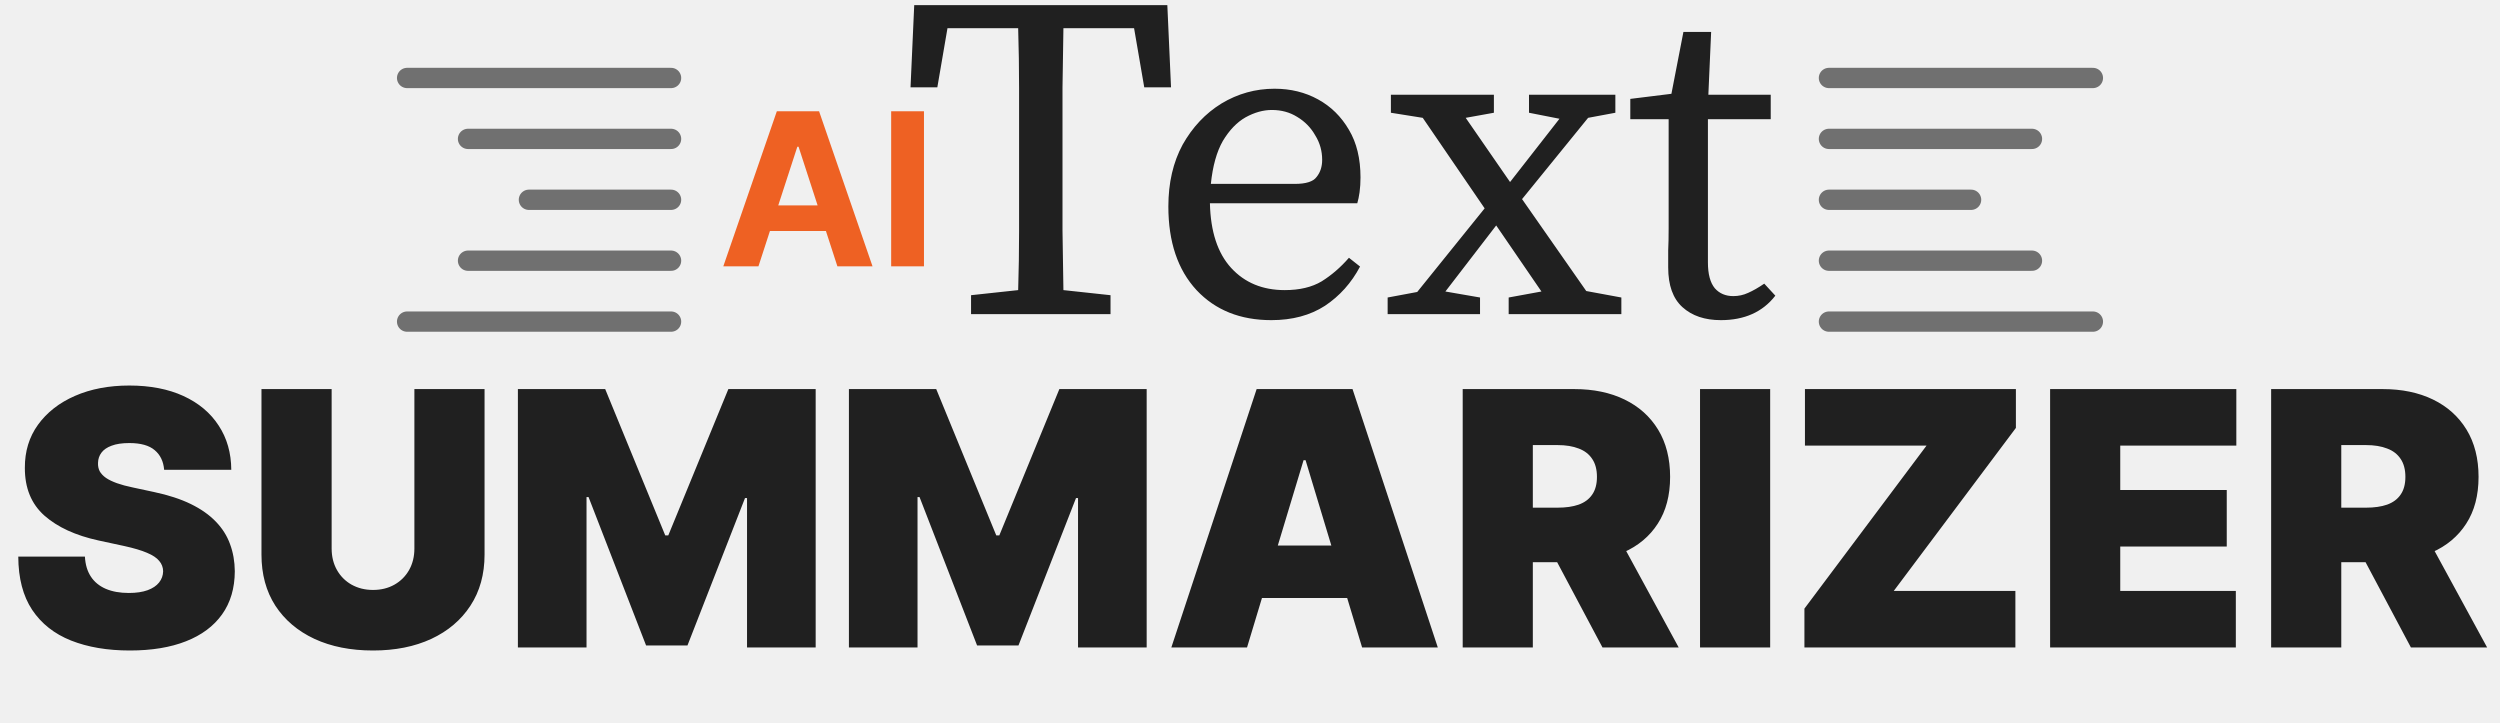
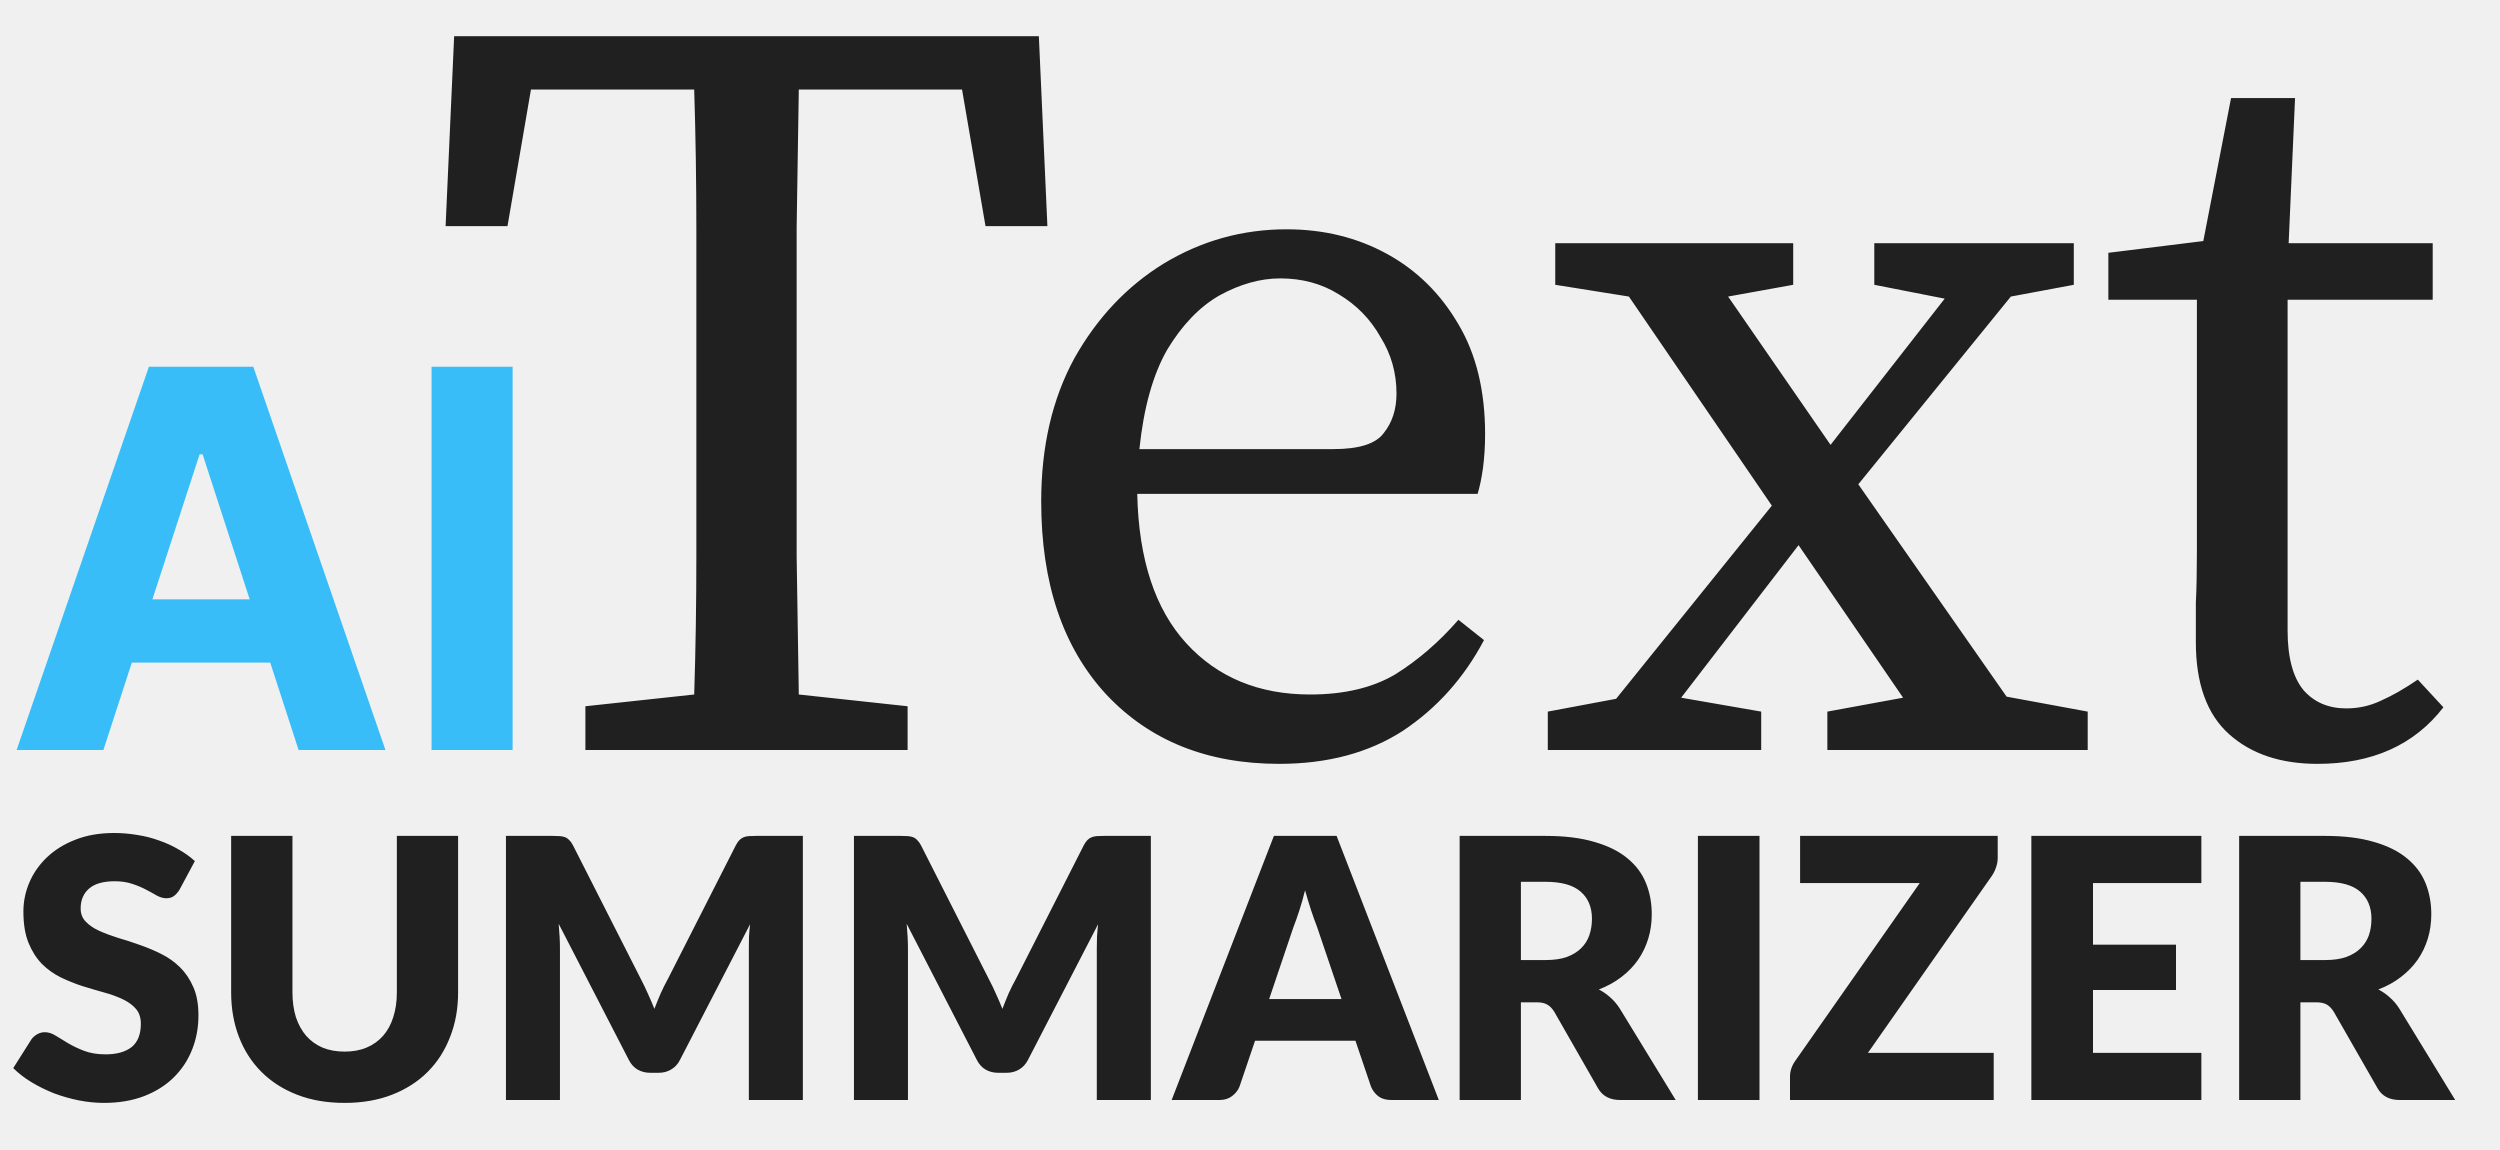
- <svg xmlns="http://www.w3.org/2000/svg" width="90" height="26" viewBox="0 0 90 26" fill="none">
-   <g clip-path="url(#clip0_7_9)">
-     <path d="M24.158 2.807H14.656M24.158 5H16.849M24.158 7.192H19.041M24.158 11.578H14.656M24.158 9.385H16.849" stroke="#707070" stroke-width="0.731" stroke-linecap="round" stroke-linejoin="round" />
-   </g>
-   <path d="M27.304 9.588H26.039L27.966 4.006H29.487L31.411 9.588H30.146L28.748 5.282H28.704L27.304 9.588ZM27.225 7.394H30.212V8.315H27.225V7.394ZM33.263 4.006V9.588H32.082V4.006H33.263Z" fill="#EE6123" />
-   <path d="M32.779 3.144L32.912 0.185H42.024L42.157 3.144H41.193L40.827 1.016H38.283C38.272 1.726 38.261 2.441 38.25 3.161C38.25 3.882 38.25 4.608 38.25 5.339V6.154C38.25 6.864 38.25 7.579 38.25 8.299C38.261 9.009 38.272 9.724 38.283 10.444L39.979 10.627V11.309H34.958V10.627L36.654 10.444C36.676 9.735 36.687 9.025 36.687 8.316C36.687 7.595 36.687 6.875 36.687 6.154V5.339C36.687 4.619 36.687 3.898 36.687 3.178C36.687 2.457 36.676 1.737 36.654 1.016H34.109L33.744 3.144H32.779ZM45.786 3.959C45.475 3.959 45.159 4.048 44.838 4.225C44.527 4.403 44.256 4.685 44.023 5.073C43.801 5.461 43.657 5.977 43.591 6.62H46.617C47.016 6.62 47.277 6.537 47.398 6.37C47.532 6.204 47.598 5.999 47.598 5.755C47.598 5.434 47.515 5.14 47.349 4.874C47.193 4.597 46.977 4.375 46.7 4.209C46.434 4.042 46.129 3.959 45.786 3.959ZM45.769 11.525C44.649 11.525 43.752 11.165 43.075 10.444C42.399 9.713 42.061 8.709 42.061 7.434C42.061 6.581 42.233 5.838 42.576 5.206C42.931 4.574 43.397 4.081 43.973 3.726C44.561 3.372 45.198 3.194 45.885 3.194C46.462 3.194 46.983 3.322 47.448 3.577C47.914 3.832 48.285 4.198 48.562 4.674C48.84 5.14 48.978 5.711 48.978 6.387C48.978 6.575 48.967 6.753 48.945 6.919C48.923 7.074 48.895 7.207 48.862 7.318H43.557C43.58 8.338 43.835 9.114 44.322 9.646C44.81 10.178 45.453 10.444 46.251 10.444C46.783 10.444 47.227 10.339 47.581 10.128C47.936 9.906 48.263 9.624 48.562 9.28L48.962 9.596C48.651 10.184 48.23 10.655 47.698 11.009C47.166 11.353 46.523 11.525 45.769 11.525ZM55.044 4.059V3.411H58.153V4.059L57.172 4.242L54.794 7.168L57.105 10.477L58.369 10.71V11.309H54.312V10.71L55.492 10.494L53.863 8.116L52.034 10.494L53.281 10.71V11.309H49.955V10.71L51.02 10.511L53.447 7.501L51.219 4.242L50.072 4.059V3.411H53.78V4.059L52.765 4.242L54.362 6.553L56.141 4.275L55.044 4.059ZM61.95 11.525C61.374 11.525 60.914 11.37 60.57 11.059C60.226 10.749 60.055 10.272 60.055 9.629C60.055 9.419 60.055 9.214 60.055 9.014C60.066 8.804 60.071 8.537 60.071 8.216V4.292H58.691V3.56L60.171 3.377L60.603 1.149H61.601L61.501 3.411H63.746V4.292H61.485V9.446C61.485 9.868 61.568 10.178 61.734 10.378C61.9 10.566 62.122 10.66 62.399 10.66C62.587 10.66 62.765 10.621 62.931 10.544C63.109 10.466 63.303 10.355 63.513 10.211L63.912 10.644C63.458 11.231 62.804 11.525 61.95 11.525Z" fill="#202020" />
-   <g clip-path="url(#clip1_7_9)">
-     <path d="M65.842 2.807H75.344M65.842 5H73.151M65.842 7.192H70.959M65.842 11.578H75.344M65.842 9.385H73.151" stroke="#707070" stroke-width="0.731" stroke-linecap="round" stroke-linejoin="round" />
-   </g>
-   <path d="M5.909 16.913C5.885 16.611 5.771 16.374 5.568 16.205C5.369 16.035 5.064 15.95 4.655 15.95C4.395 15.95 4.182 15.982 4.015 16.046C3.852 16.106 3.73 16.19 3.652 16.296C3.573 16.402 3.532 16.523 3.529 16.659C3.523 16.771 3.543 16.872 3.588 16.963C3.637 17.051 3.712 17.131 3.815 17.204C3.918 17.274 4.05 17.337 4.21 17.395C4.371 17.452 4.562 17.504 4.783 17.549L5.546 17.713C6.061 17.822 6.501 17.966 6.867 18.144C7.234 18.323 7.534 18.534 7.767 18.776C8 19.015 8.171 19.284 8.28 19.584C8.392 19.884 8.45 20.211 8.453 20.565C8.45 21.177 8.297 21.695 7.994 22.119C7.691 22.543 7.258 22.865 6.695 23.086C6.135 23.307 5.461 23.418 4.674 23.418C3.865 23.418 3.16 23.298 2.557 23.059C1.957 22.82 1.491 22.452 1.158 21.955C0.828 21.456 0.661 20.817 0.658 20.038H3.057C3.072 20.323 3.143 20.562 3.27 20.756C3.397 20.95 3.576 21.097 3.806 21.197C4.039 21.297 4.316 21.347 4.637 21.347C4.907 21.347 5.132 21.313 5.314 21.247C5.496 21.18 5.634 21.088 5.727 20.97C5.821 20.852 5.87 20.717 5.873 20.565C5.87 20.423 5.823 20.299 5.732 20.193C5.644 20.084 5.499 19.987 5.296 19.902C5.093 19.814 4.819 19.733 4.474 19.657L3.547 19.457C2.724 19.278 2.074 18.98 1.599 18.562C1.126 18.141 0.892 17.567 0.895 16.841C0.892 16.25 1.049 15.734 1.367 15.292C1.688 14.847 2.132 14.5 2.698 14.252C3.267 14.003 3.92 13.879 4.655 13.879C5.406 13.879 6.056 14.005 6.604 14.256C7.152 14.508 7.575 14.862 7.871 15.319C8.171 15.773 8.323 16.305 8.326 16.913H5.909ZM14.918 14.007H17.444V19.966C17.444 20.674 17.274 21.288 16.935 21.805C16.599 22.32 16.13 22.718 15.527 23C14.925 23.279 14.225 23.418 13.429 23.418C12.626 23.418 11.924 23.279 11.321 23C10.719 22.718 10.249 22.32 9.913 21.805C9.58 21.288 9.413 20.674 9.413 19.966V14.007H11.939V19.748C11.939 20.035 12.002 20.293 12.13 20.52C12.257 20.744 12.432 20.92 12.656 21.047C12.884 21.174 13.141 21.238 13.429 21.238C13.719 21.238 13.977 21.174 14.201 21.047C14.425 20.92 14.601 20.744 14.728 20.52C14.855 20.293 14.918 20.035 14.918 19.748V14.007ZM18.644 14.007H21.787L23.949 19.275H24.058L26.221 14.007H29.364V23.309H26.893V17.931H26.82L24.749 23.236H23.259L21.188 17.895H21.115V23.309H18.644V14.007ZM30.561 14.007H33.704L35.866 19.275H35.975L38.137 14.007H41.28V23.309H38.809V17.931H38.736L36.665 23.236H35.175L33.104 17.895H33.031V23.309H30.561V14.007ZM44.893 23.309H42.168L45.239 14.007H48.691L51.761 23.309H49.036L47.001 16.568H46.928L44.893 23.309ZM44.385 19.639H49.508V21.528H44.385V19.639ZM52.657 23.309V14.007H56.672C57.363 14.007 57.967 14.132 58.484 14.383C59.002 14.635 59.405 14.997 59.693 15.469C59.98 15.941 60.124 16.508 60.124 17.168C60.124 17.834 59.976 18.396 59.679 18.853C59.385 19.31 58.972 19.655 58.439 19.889C57.909 20.122 57.29 20.238 56.581 20.238H54.183V18.276H56.073C56.369 18.276 56.622 18.24 56.831 18.167C57.043 18.091 57.205 17.972 57.317 17.808C57.432 17.645 57.49 17.431 57.49 17.168C57.49 16.901 57.432 16.685 57.317 16.518C57.205 16.349 57.043 16.224 56.831 16.146C56.622 16.064 56.369 16.023 56.073 16.023H55.182V23.309H52.657ZM58.108 19.039L60.433 23.309H57.69L55.419 19.039H58.108ZM63.726 14.007V23.309H61.201V14.007H63.726ZM64.959 23.309V21.91L69.356 16.041H64.978V14.007H72.572V15.405L68.175 21.274H72.554V23.309H64.959ZM73.804 23.309V14.007H80.508V16.041H76.329V17.64H80.163V19.675H76.329V21.274H80.49V23.309H73.804ZM81.761 23.309V14.007H85.776C86.466 14.007 87.07 14.132 87.588 14.383C88.106 14.635 88.509 14.997 88.797 15.469C89.084 15.941 89.228 16.508 89.228 17.168C89.228 17.834 89.08 18.396 88.783 18.853C88.489 19.31 88.076 19.655 87.543 19.889C87.013 20.122 86.394 20.238 85.685 20.238H83.287V18.276H85.177C85.473 18.276 85.726 18.24 85.935 18.167C86.147 18.091 86.309 17.972 86.421 17.808C86.536 17.645 86.594 17.431 86.594 17.168C86.594 16.901 86.536 16.685 86.421 16.518C86.309 16.349 86.147 16.224 85.935 16.146C85.726 16.064 85.473 16.023 85.177 16.023H84.286V23.309H81.761ZM87.211 19.039L89.537 23.309H86.793L84.522 19.039H87.211Z" fill="#202020" />
-   <defs>
-     <clipPath id="clip0_7_9">
-       <rect width="10.233" height="10.233" fill="white" transform="translate(14.2907 2.07623)" />
-     </clipPath>
-     <clipPath id="clip1_7_9">
-       <rect width="10.233" height="10.233" fill="white" transform="matrix(-1 0 0 1 75.7093 2.07623)" />
-     </clipPath>
-   </defs>
+ <svg xmlns="http://www.w3.org/2000/svg" width="50" height="23" viewBox="0 0 50 23" fill="none">
+   <path d="M2.068 15H0.332L2.978 7.335H5.066L7.709 15H5.972L4.052 9.086H3.992L2.068 15ZM1.96 11.987H6.062V13.252H1.96V11.987ZM10.252 7.335V15H8.631V7.335H10.252Z" fill="#38BDF8" />
+   <path d="M8.912 4.522L9.083 0.724H20.777L20.948 4.522H19.71L19.241 1.791H15.976C15.961 2.701 15.947 3.619 15.933 4.543C15.933 5.468 15.933 6.4 15.933 7.339V8.385C15.933 9.295 15.933 10.213 15.933 11.137C15.947 12.048 15.961 12.966 15.976 13.89L18.152 14.125V15H11.708V14.125L13.884 13.89C13.913 12.98 13.927 12.069 13.927 11.159C13.927 10.234 13.927 9.309 13.927 8.385V7.339C13.927 6.414 13.927 5.489 13.927 4.565C13.927 3.64 13.913 2.715 13.884 1.791H10.619L10.15 4.522H8.912ZM25.604 5.568C25.206 5.568 24.801 5.682 24.388 5.909C23.99 6.137 23.641 6.5 23.342 6.997C23.058 7.495 22.873 8.157 22.788 8.982H26.671C27.183 8.982 27.518 8.875 27.674 8.662C27.845 8.449 27.93 8.185 27.93 7.872C27.93 7.46 27.824 7.083 27.61 6.741C27.411 6.386 27.134 6.101 26.778 5.888C26.437 5.674 26.045 5.568 25.604 5.568ZM25.583 15.277C24.146 15.277 22.994 14.815 22.126 13.89C21.258 12.951 20.824 11.664 20.824 10.028C20.824 8.932 21.045 7.979 21.486 7.168C21.941 6.357 22.538 5.724 23.278 5.269C24.032 4.814 24.85 4.586 25.732 4.586C26.472 4.586 27.141 4.75 27.738 5.077C28.336 5.404 28.812 5.874 29.168 6.485C29.524 7.083 29.702 7.816 29.702 8.683C29.702 8.925 29.687 9.153 29.659 9.366C29.631 9.565 29.595 9.736 29.552 9.878H22.745C22.773 11.187 23.101 12.183 23.726 12.866C24.352 13.549 25.178 13.89 26.202 13.89C26.885 13.89 27.454 13.755 27.909 13.485C28.364 13.2 28.784 12.838 29.168 12.396L29.68 12.802C29.282 13.556 28.741 14.161 28.058 14.616C27.376 15.057 26.55 15.277 25.583 15.277ZM37.486 5.696V4.864H41.476V5.696L40.217 5.931L37.166 9.686L40.132 13.933L41.754 14.232V15H36.547V14.232L38.062 13.954L35.971 10.903L33.623 13.954L35.224 14.232V15H30.956V14.232L32.322 13.976L35.437 10.113L32.578 5.931L31.105 5.696V4.864H35.864V5.696L34.562 5.931L36.611 8.897L38.894 5.973L37.486 5.696ZM46.35 15.277C45.61 15.277 45.02 15.078 44.578 14.68C44.137 14.282 43.917 13.67 43.917 12.845C43.917 12.574 43.917 12.311 43.917 12.055C43.931 11.785 43.938 11.443 43.938 11.031V5.995H42.167V5.056L44.066 4.821L44.621 1.961H45.901L45.773 4.864H48.654V5.995H45.752V12.61C45.752 13.15 45.859 13.549 46.072 13.805C46.286 14.047 46.57 14.168 46.926 14.168C47.168 14.168 47.395 14.118 47.609 14.018C47.836 13.919 48.085 13.777 48.356 13.592L48.868 14.146C48.285 14.9 47.445 15.277 46.35 15.277Z" fill="#202020" />
+   <path d="M3.592 17.791C3.556 17.849 3.517 17.893 3.476 17.922C3.438 17.951 3.387 17.965 3.324 17.965C3.269 17.965 3.208 17.948 3.143 17.915C3.08 17.878 3.008 17.838 2.925 17.795C2.846 17.752 2.754 17.713 2.65 17.679C2.546 17.643 2.428 17.625 2.295 17.625C2.065 17.625 1.893 17.674 1.78 17.773C1.669 17.87 1.613 18.002 1.613 18.168C1.613 18.275 1.647 18.363 1.715 18.433C1.782 18.503 1.87 18.564 1.979 18.614C2.09 18.665 2.216 18.712 2.356 18.756C2.499 18.797 2.644 18.844 2.791 18.897C2.939 18.948 3.082 19.008 3.223 19.078C3.365 19.148 3.491 19.238 3.6 19.346C3.711 19.455 3.8 19.588 3.868 19.745C3.936 19.9 3.969 20.087 3.969 20.307C3.969 20.551 3.927 20.78 3.842 20.992C3.758 21.205 3.635 21.391 3.473 21.55C3.313 21.708 3.115 21.832 2.878 21.924C2.644 22.013 2.377 22.058 2.077 22.058C1.913 22.058 1.745 22.041 1.573 22.007C1.404 21.973 1.24 21.926 1.08 21.866C0.921 21.803 0.771 21.729 0.631 21.645C0.491 21.56 0.369 21.466 0.265 21.362L0.627 20.789C0.656 20.748 0.694 20.714 0.739 20.688C0.788 20.659 0.84 20.644 0.895 20.644C0.968 20.644 1.04 20.667 1.113 20.713C1.188 20.759 1.271 20.81 1.363 20.865C1.457 20.921 1.565 20.972 1.686 21.018C1.806 21.064 1.949 21.087 2.113 21.087C2.336 21.087 2.508 21.038 2.632 20.942C2.755 20.842 2.817 20.686 2.817 20.474C2.817 20.351 2.783 20.25 2.715 20.173C2.647 20.096 2.558 20.032 2.447 19.981C2.338 19.93 2.214 19.885 2.073 19.847C1.933 19.808 1.79 19.766 1.642 19.72C1.495 19.672 1.351 19.613 1.211 19.546C1.071 19.476 0.945 19.385 0.834 19.274C0.725 19.16 0.637 19.02 0.569 18.854C0.501 18.684 0.468 18.477 0.468 18.23C0.468 18.032 0.507 17.838 0.587 17.65C0.667 17.462 0.784 17.294 0.939 17.146C1.094 16.999 1.283 16.881 1.508 16.794C1.733 16.705 1.99 16.66 2.28 16.66C2.442 16.66 2.599 16.674 2.751 16.7C2.906 16.724 3.052 16.762 3.19 16.813C3.328 16.861 3.456 16.92 3.574 16.99C3.695 17.058 3.803 17.135 3.897 17.222L3.592 17.791ZM6.893 21.032C7.057 21.032 7.203 21.006 7.331 20.952C7.462 20.897 7.572 20.818 7.661 20.717C7.751 20.615 7.818 20.492 7.864 20.347C7.912 20.2 7.937 20.033 7.937 19.847V16.718H9.162V19.847C9.162 20.171 9.109 20.468 9.002 20.738C8.898 21.009 8.749 21.242 8.553 21.438C8.357 21.634 8.119 21.786 7.839 21.895C7.558 22.004 7.243 22.058 6.893 22.058C6.54 22.058 6.223 22.004 5.943 21.895C5.663 21.786 5.425 21.634 5.229 21.438C5.033 21.242 4.883 21.009 4.779 20.738C4.675 20.468 4.623 20.171 4.623 19.847V16.718H5.849V19.843C5.849 20.029 5.872 20.196 5.918 20.343C5.966 20.488 6.035 20.613 6.124 20.717C6.214 20.818 6.322 20.897 6.45 20.952C6.581 21.006 6.728 21.032 6.893 21.032ZM16.057 16.718V22H14.977V18.962C14.977 18.892 14.978 18.816 14.98 18.734C14.985 18.652 14.992 18.568 15.002 18.484L13.599 21.199C13.556 21.284 13.496 21.348 13.421 21.391C13.349 21.434 13.266 21.456 13.171 21.456H13.005C12.91 21.456 12.826 21.434 12.751 21.391C12.678 21.348 12.62 21.284 12.577 21.199L11.174 18.477C11.181 18.564 11.187 18.649 11.192 18.734C11.197 18.816 11.199 18.892 11.199 18.962V22H10.119V16.718H11.054C11.107 16.718 11.153 16.72 11.192 16.722C11.233 16.724 11.269 16.732 11.301 16.744C11.332 16.756 11.36 16.775 11.384 16.802C11.411 16.826 11.436 16.861 11.46 16.907L12.82 19.586C12.868 19.678 12.914 19.773 12.957 19.872C13.003 19.971 13.047 20.073 13.088 20.177C13.129 20.07 13.171 19.966 13.215 19.865C13.261 19.763 13.309 19.667 13.36 19.575L14.716 16.907C14.74 16.861 14.764 16.826 14.788 16.802C14.815 16.775 14.844 16.756 14.875 16.744C14.906 16.732 14.941 16.724 14.98 16.722C15.021 16.72 15.068 16.718 15.122 16.718H16.057ZM23.017 16.718V22H21.936V18.962C21.936 18.892 21.938 18.816 21.94 18.734C21.945 18.652 21.952 18.568 21.962 18.484L20.559 21.199C20.515 21.284 20.456 21.348 20.381 21.391C20.309 21.434 20.225 21.456 20.131 21.456H19.964C19.87 21.456 19.785 21.434 19.71 21.391C19.638 21.348 19.58 21.284 19.537 21.199L18.134 18.477C18.141 18.564 18.147 18.649 18.152 18.734C18.157 18.816 18.159 18.892 18.159 18.962V22H17.079V16.718H18.014C18.067 16.718 18.113 16.72 18.152 16.722C18.193 16.724 18.229 16.732 18.261 16.744C18.292 16.756 18.32 16.775 18.344 16.802C18.37 16.826 18.396 16.861 18.42 16.907L19.779 19.586C19.828 19.678 19.874 19.773 19.917 19.872C19.963 19.971 20.007 20.073 20.048 20.177C20.089 20.07 20.131 19.966 20.174 19.865C20.22 19.763 20.269 19.667 20.32 19.575L21.675 16.907C21.699 16.861 21.724 16.826 21.748 16.802C21.774 16.775 21.803 16.756 21.835 16.744C21.866 16.732 21.901 16.724 21.94 16.722C21.981 16.72 22.028 16.718 22.081 16.718H23.017ZM26.83 19.981L26.34 18.535C26.304 18.443 26.265 18.335 26.224 18.212C26.183 18.086 26.142 17.951 26.101 17.806C26.065 17.953 26.026 18.09 25.985 18.215C25.944 18.341 25.905 18.45 25.869 18.542L25.383 19.981H26.83ZM28.776 22H27.827C27.72 22 27.634 21.976 27.569 21.927C27.504 21.877 27.454 21.813 27.421 21.735L27.109 20.815H25.101L24.789 21.735C24.762 21.803 24.714 21.865 24.644 21.92C24.576 21.973 24.492 22 24.39 22H23.433L25.478 16.718H26.732L28.776 22ZM30.911 19.201C31.078 19.201 31.219 19.181 31.335 19.14C31.454 19.096 31.55 19.037 31.625 18.962C31.7 18.887 31.755 18.8 31.788 18.701C31.822 18.6 31.839 18.491 31.839 18.375C31.839 18.143 31.763 17.962 31.611 17.831C31.461 17.701 31.228 17.636 30.911 17.636H30.418V19.201H30.911ZM33.514 22H32.404C32.199 22 32.052 21.923 31.962 21.768L31.085 20.235C31.044 20.169 30.998 20.122 30.947 20.093C30.896 20.062 30.824 20.046 30.73 20.046H30.418V22H29.193V16.718H30.911C31.293 16.718 31.618 16.758 31.886 16.838C32.157 16.915 32.377 17.024 32.546 17.164C32.718 17.304 32.842 17.47 32.919 17.661C32.997 17.852 33.035 18.06 33.035 18.284C33.035 18.456 33.012 18.618 32.966 18.77C32.92 18.922 32.853 19.064 32.763 19.194C32.674 19.322 32.563 19.437 32.43 19.539C32.299 19.64 32.148 19.724 31.977 19.789C32.056 19.83 32.132 19.882 32.202 19.945C32.272 20.005 32.334 20.078 32.39 20.162L33.514 22ZM35.19 22H33.958V16.718H35.19V22ZM39.954 17.161C39.954 17.224 39.943 17.285 39.921 17.346C39.902 17.406 39.874 17.463 39.838 17.516L37.358 21.058H39.874V22H35.8V21.529C35.8 21.473 35.809 21.419 35.828 21.366C35.848 21.31 35.874 21.259 35.908 21.213L38.395 17.661H36.002V16.718H39.954V17.161ZM41.86 17.661V18.893H43.52V19.8H41.86V21.058H44.027V22H40.627V16.718H44.027V17.661H41.86ZM46.501 19.201C46.668 19.201 46.809 19.181 46.925 19.14C47.044 19.096 47.141 19.037 47.215 18.962C47.29 18.887 47.345 18.8 47.379 18.701C47.413 18.6 47.429 18.491 47.429 18.375C47.429 18.143 47.353 17.962 47.201 17.831C47.051 17.701 46.818 17.636 46.501 17.636H46.008V19.201H46.501ZM49.104 22H47.995C47.789 22 47.642 21.923 47.553 21.768L46.675 20.235C46.634 20.169 46.588 20.122 46.538 20.093C46.487 20.062 46.414 20.046 46.32 20.046H46.008V22H44.783V16.718H46.501C46.883 16.718 47.208 16.758 47.477 16.838C47.747 16.915 47.967 17.024 48.136 17.164C48.308 17.304 48.432 17.47 48.51 17.661C48.587 17.852 48.626 18.06 48.626 18.284C48.626 18.456 48.603 18.618 48.557 18.77C48.511 18.922 48.443 19.064 48.354 19.194C48.264 19.322 48.153 19.437 48.02 19.539C47.89 19.64 47.739 19.724 47.567 19.789C47.647 19.83 47.722 19.882 47.792 19.945C47.862 20.005 47.925 20.078 47.98 20.162L49.104 22Z" fill="#202020" />
</svg>
